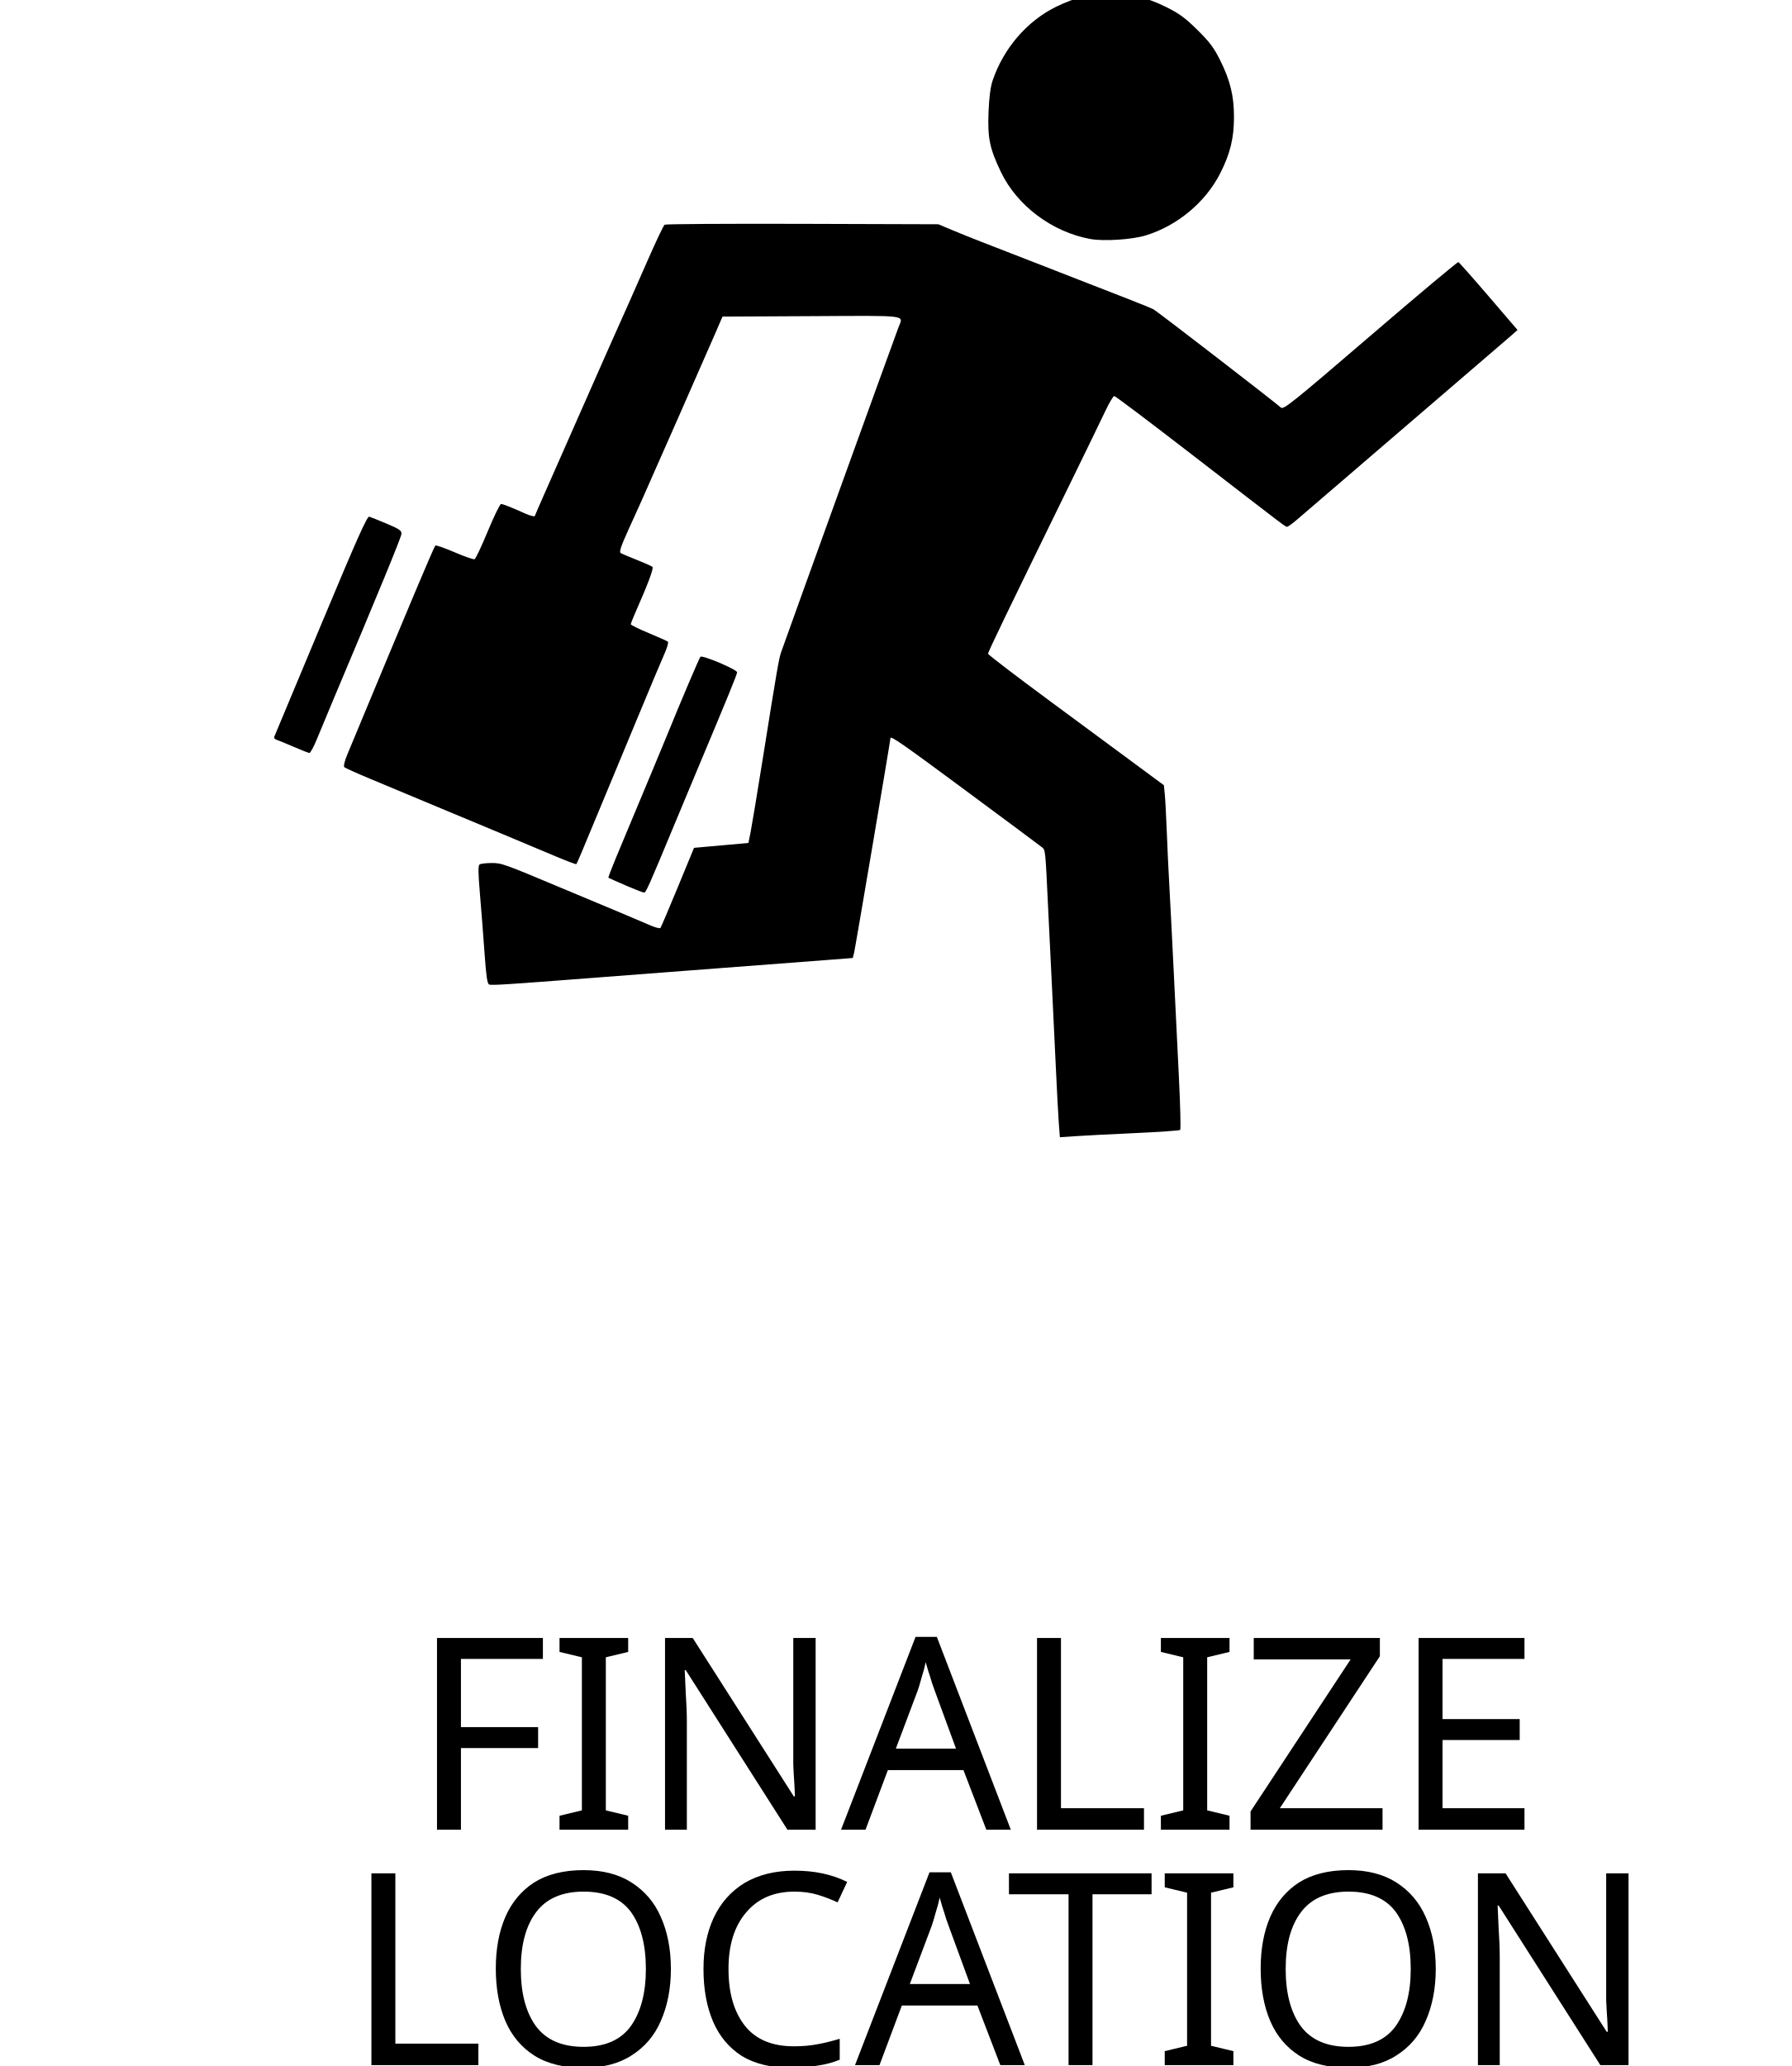
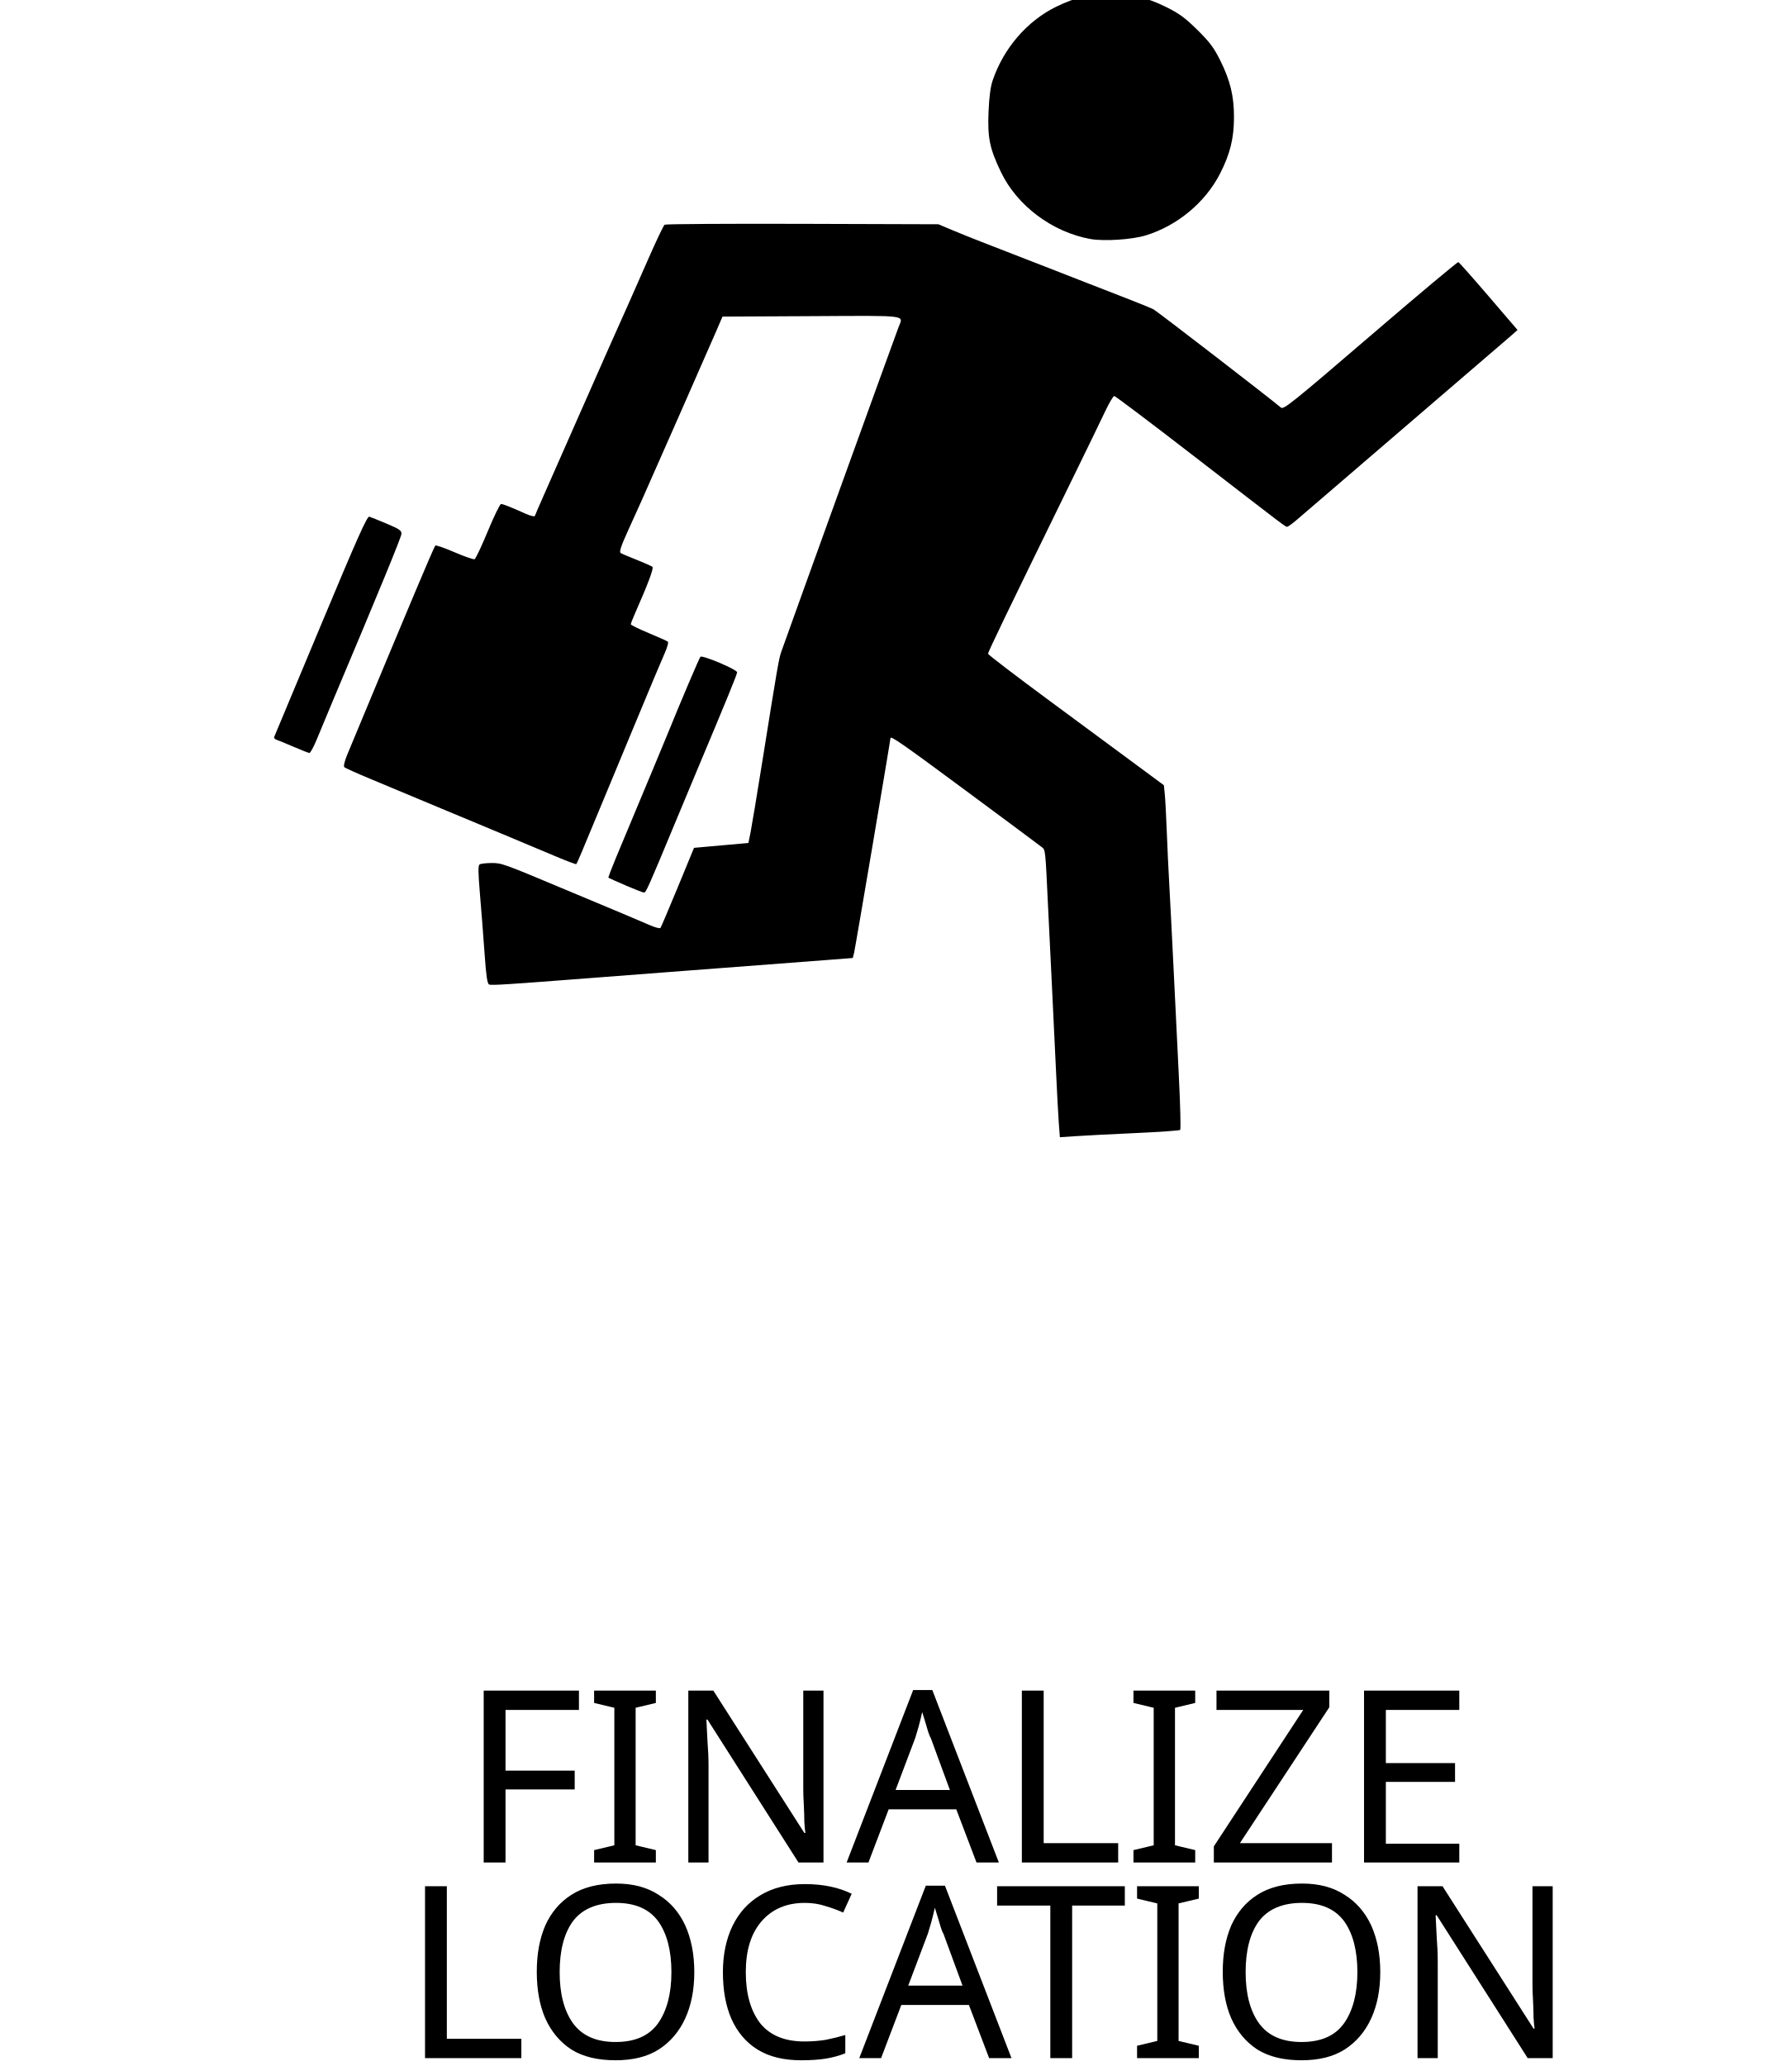
<svg xmlns="http://www.w3.org/2000/svg" width="71.619mm" height="82.564mm" viewBox="0 0 71.619 82.564" version="1.1" id="svg4696">
  <defs id="defs4690" />
  <g id="layer1" transform="translate(38.07754,-50.09875)">
-     <g id="g6242">
-       <g transform="matrix(1.367607,0,0,1.367607,0.8336801,-46.8939)" id="g5378">
-         <text xml:space="preserve" style="font-style:normal;font-variant:normal;font-weight:normal;font-stretch:normal;font-size:7.806px;line-height:0;font-family:Calibri;-inkscape-font-specification:Calibri;letter-spacing:0px;word-spacing:0px;fill:#000000;fill-opacity:1;stroke:none;stroke-width:0.265" x="-16.517" y="121.876" id="text1489" transform="scale(0.9955005,1.00452)">
-           <tspan id="tspan1483" x="-16.517" y="123.828" style="font-style:normal;font-variant:normal;font-weight:normal;font-stretch:normal;font-family:Calibri;-inkscape-font-specification:Calibri;stroke-width:0.265" />
-           <tspan x="-16.517" y="123.828" style="font-style:normal;font-variant:normal;font-weight:normal;font-stretch:normal;font-family:Calibri;-inkscape-font-specification:Calibri;stroke-width:0.265" id="tspan1487">FINALIZE </tspan>
-         </text>
-         <text id="text1497" y="128.724" x="-18.44" style="font-style:normal;font-variant:normal;font-weight:normal;font-stretch:normal;font-size:7.806px;line-height:0;font-family:Calibri;-inkscape-font-specification:Calibri;letter-spacing:0px;word-spacing:0px;fill:#000000;fill-opacity:1;stroke:none;stroke-width:0.265" xml:space="preserve" transform="scale(0.9955005,1.00452)">
-           <tspan style="font-style:normal;font-variant:normal;font-weight:normal;font-stretch:normal;font-family:Calibri;-inkscape-font-specification:Calibri;stroke-width:0.265" y="130.675" x="-18.44" id="tspan1491" />
-           <tspan id="tspan1493" style="font-style:normal;font-variant:normal;font-weight:normal;font-stretch:normal;font-family:Calibri;-inkscape-font-specification:Calibri;stroke-width:0.265" y="130.675" x="-18.44">LOCATION </tspan>
-           <tspan id="tspan1495" style="font-style:normal;font-variant:normal;font-weight:normal;font-stretch:normal;font-family:Calibri;-inkscape-font-specification:Calibri;stroke-width:0.265" y="130.675" x="-18.44">               </tspan>
-         </text>
-       </g>
+     <g id="g5378" transform="matrix(1.367607,0,0,1.367607,0.8336801,-46.8939)" />
+     <g id="g2023">
+       <text xml:space="preserve" style="font-style:normal;font-variant:normal;font-weight:normal;font-stretch:normal;font-size:7.001px;line-height:0;font-family:Calibri;-inkscape-font-specification:Calibri;letter-spacing:0px;word-spacing:0px;fill:#000000;fill-opacity:1;stroke:none;stroke-width:0.265" x="-15.049" y="123.032" id="text1489" transform="matrix(1.361454,0,0,1.373788,0.8336804,-46.8939)">
+         <tspan id="tspan1483" x="-15.049" y="124.782" style="font-style:normal;font-variant:normal;font-weight:normal;font-stretch:normal;font-size:7.001px;font-family:Calibri;-inkscape-font-specification:Calibri;stroke-width:0.265" />
+         <tspan x="-15.049" y="124.782" style="font-style:normal;font-variant:normal;font-weight:normal;font-stretch:normal;font-size:7.001px;font-family:Calibri;-inkscape-font-specification:Calibri;stroke-width:0.265" id="tspan1487">FINALIZE </tspan>
+       </text>
+       <text id="text1497" y="128.724" x="-16.774" style="font-style:normal;font-variant:normal;font-weight:normal;font-stretch:normal;font-size:7.001px;line-height:0;font-family:Calibri;-inkscape-font-specification:Calibri;letter-spacing:0px;word-spacing:0px;fill:#000000;fill-opacity:1;stroke:none;stroke-width:0.265" xml:space="preserve" transform="matrix(1.361454,0,0,1.373788,0.8336804,-46.8939)">
+         <tspan style="font-style:normal;font-variant:normal;font-weight:normal;font-stretch:normal;font-size:7.001px;font-family:Calibri;-inkscape-font-specification:Calibri;stroke-width:0.265" y="130.474" x="-16.774" id="tspan1491" />
+         <tspan id="tspan1493" style="font-style:normal;font-variant:normal;font-weight:normal;font-stretch:normal;font-size:7.001px;font-family:Calibri;-inkscape-font-specification:Calibri;stroke-width:0.265" y="130.474" x="-16.774">LOCATION </tspan>
+         <tspan id="tspan1495" style="font-style:normal;font-variant:normal;font-weight:normal;font-stretch:normal;font-size:7.001px;font-family:Calibri;-inkscape-font-specification:Calibri;stroke-width:0.265" y="130.474" x="-16.774">               </tspan>
+       </text>
      <path id="path896-9" d="m 4.245,94.957 c -0.023,-0.322 -0.074,-1.274 -0.113,-2.117 -0.038,-0.843 -0.116,-2.457 -0.172,-3.587 -0.056,-1.13 -0.118,-2.4 -0.138,-2.821 -0.118,-2.478 -0.106,-2.36 -0.268,-2.489 -0.083,-0.067 -1.443,-1.078 -3.022,-2.246 -2.529,-1.872 -3.015,-2.211 -3.015,-2.099 0,0.086 -1.409,8.404 -1.453,8.576 l -0.053,0.209 -1.041,0.081 c -0.991,0.077 -3.387,0.259 -6.265,0.477 -0.728,0.055 -2.154,0.164 -3.169,0.243 -3.327,0.257 -3.961,0.298 -4.06,0.26 -0.075,-0.029 -0.119,-0.329 -0.184,-1.246 -0.047,-0.664 -0.129,-1.724 -0.183,-2.354 -0.076,-0.901 -0.079,-1.158 -0.012,-1.201 0.047,-0.03 0.259,-0.054 0.471,-0.055 0.414,-7e-4 0.435,0.006 3.062,1.108 0.747,0.313 1.703,0.713 2.125,0.889 0.421,0.176 0.936,0.395 1.144,0.486 0.208,0.091 0.398,0.142 0.423,0.112 0.025,-0.03 0.337,-0.762 0.694,-1.628 l 0.649,-1.574 1.087,-0.097 1.087,-0.097 0.085,-0.418 c 0.046,-0.23 0.26,-1.515 0.474,-2.856 0.617,-3.86 0.657,-4.094 0.762,-4.388 0.479,-1.35 4.473,-12.403 4.676,-12.94 0.193,-0.511 0.489,-0.472 -3.467,-0.452 l -3.566,0.018 -0.255,0.592 c -0.255,0.594 -2.711,6.168 -2.976,6.757 -0.078,0.172 -0.318,0.703 -0.534,1.179 -0.298,0.658 -0.371,0.879 -0.303,0.921 0.049,0.031 0.34,0.154 0.647,0.275 0.306,0.121 0.586,0.246 0.621,0.279 0.058,0.053 -0.177,0.679 -0.7,1.865 -0.091,0.206 -0.165,0.398 -0.165,0.428 0,0.029 0.321,0.187 0.714,0.351 0.393,0.163 0.738,0.318 0.768,0.344 0.03,0.026 -0.021,0.217 -0.112,0.425 -0.183,0.416 -0.565,1.326 -1.27,3.025 -0.254,0.613 -0.587,1.412 -0.738,1.776 -0.152,0.364 -0.412,0.991 -0.579,1.393 -0.756,1.825 -0.933,2.243 -0.96,2.27 -0.016,0.016 -0.387,-0.123 -0.824,-0.309 -0.437,-0.186 -1.077,-0.454 -1.422,-0.596 -0.345,-0.142 -0.69,-0.287 -0.766,-0.321 -0.077,-0.034 -0.453,-0.191 -0.836,-0.349 -0.383,-0.158 -0.979,-0.405 -1.323,-0.551 -0.819,-0.345 -1.933,-0.811 -3.1,-1.295 -0.517,-0.215 -0.969,-0.419 -1.004,-0.454 -0.038,-0.038 0.009,-0.237 0.118,-0.501 0.785,-1.89 1.357,-3.265 1.618,-3.886 0.169,-0.402 0.655,-1.562 1.08,-2.577 0.425,-1.015 0.795,-1.866 0.821,-1.89 0.027,-0.024 0.373,0.095 0.769,0.266 0.397,0.171 0.757,0.296 0.801,0.278 0.044,-0.018 0.282,-0.521 0.529,-1.119 0.247,-0.598 0.486,-1.087 0.531,-1.087 0.075,0 0.425,0.139 0.981,0.389 0.204,0.092 0.373,0.127 0.373,0.078 0,-0.011 0.152,-0.364 0.338,-0.784 0.186,-0.42 0.8,-1.813 1.366,-3.096 1.01,-2.292 1.696,-3.839 2.039,-4.597 0.095,-0.211 0.441,-0.994 0.768,-1.741 0.327,-0.747 0.629,-1.382 0.672,-1.41 0.042,-0.029 2.522,-0.044 5.51,-0.035 l 5.433,0.017 0.522,0.22 c 0.287,0.121 0.82,0.336 1.184,0.477 0.364,0.141 0.936,0.363 1.271,0.494 0.335,0.13 0.899,0.349 1.254,0.487 0.354,0.137 0.989,0.385 1.411,0.551 0.421,0.166 1.221,0.477 1.776,0.691 0.556,0.214 1.088,0.431 1.184,0.482 0.142,0.075 4.699,3.587 5.094,3.927 0.101,0.087 0.492,-0.227 3.572,-2.871 1.902,-1.633 3.485,-2.959 3.517,-2.946 0.033,0.013 0.578,0.628 1.213,1.368 l 1.153,1.345 -0.256,0.227 c -0.141,0.125 -2.012,1.732 -4.157,3.571 -2.145,1.839 -4.086,3.506 -4.312,3.704 -0.226,0.198 -0.443,0.36 -0.481,0.36 -0.081,0 0.126,0.156 -3.809,-2.882 -1.667,-1.287 -3.064,-2.34 -3.105,-2.341 -0.041,-5.4e-4 -0.204,0.273 -0.362,0.608 -0.158,0.335 -0.763,1.581 -1.344,2.769 -2.664,5.445 -3.339,6.845 -3.339,6.924 0,0.036 1.121,0.892 2.49,1.902 1.37,1.011 2.951,2.178 3.514,2.594 l 1.024,0.757 0.036,0.355 c 0.02,0.195 0.054,0.841 0.077,1.434 0.022,0.594 0.07,1.613 0.107,2.264 0.037,0.651 0.113,2.156 0.171,3.344 0.057,1.188 0.151,3.098 0.208,4.246 0.057,1.148 0.081,2.108 0.052,2.133 -0.028,0.025 -0.851,0.083 -1.828,0.127 -0.977,0.044 -2.047,0.1 -2.379,0.123 l -0.602,0.042 z M -13.071,85.481 c -0.364,-0.156 -0.672,-0.293 -0.685,-0.305 -0.013,-0.012 0.119,-0.361 0.292,-0.776 1.42,-3.397 1.967,-4.709 2.1,-5.038 0.489,-1.207 1.239,-2.968 1.284,-3.016 0.075,-0.079 1.467,0.509 1.467,0.62 0,0.08 -0.38,1.009 -1.636,3.999 -0.169,0.402 -0.561,1.343 -0.872,2.09 -1.04,2.503 -1.136,2.717 -1.212,2.714 -0.042,-0.001 -0.374,-0.13 -0.738,-0.286 z m -13.27,-5.538 c -0.306,-0.133 -0.614,-0.259 -0.683,-0.281 -0.069,-0.022 -0.11,-0.075 -0.091,-0.118 0.019,-0.043 0.857,-2.047 1.862,-4.454 1.448,-3.467 1.85,-4.369 1.937,-4.343 0.06,0.018 0.376,0.145 0.701,0.282 0.505,0.212 0.591,0.272 0.584,0.407 -0.007,0.133 -0.874,2.242 -2.772,6.741 -0.202,0.479 -0.472,1.129 -0.601,1.445 -0.129,0.316 -0.267,0.572 -0.307,0.568 -0.04,-0.004 -0.324,-0.115 -0.631,-0.248 z M 5.511,59.651 c -1.528,-0.279 -2.93,-1.328 -3.576,-2.674 -0.453,-0.944 -0.54,-1.365 -0.497,-2.411 0.024,-0.589 0.078,-0.998 0.166,-1.257 0.436,-1.281 1.37,-2.366 2.531,-2.938 1.487,-0.733 2.9,-0.733 4.385,2.7e-4 0.537,0.265 0.771,0.435 1.263,0.92 0.493,0.486 0.66,0.708 0.915,1.219 0.401,0.805 0.551,1.419 0.551,2.262 0,0.853 -0.151,1.469 -0.555,2.261 -0.588,1.153 -1.708,2.085 -2.971,2.473 -0.548,0.168 -1.676,0.242 -2.211,0.144 z" style="fill:#000000;stroke-width:0.07" />
      <rect ry="5.88" y="50.075" x="-38.082" height="82.399" width="71.628" id="rect6139" style="opacity:1;fill:none;fill-opacity:1;stroke:none;stroke-width:2.985;stroke-linecap:round;stroke-linejoin:bevel;stroke-miterlimit:1.8;stroke-dasharray:none;stroke-opacity:1;paint-order:markers fill stroke" />
    </g>
  </g>
</svg>
